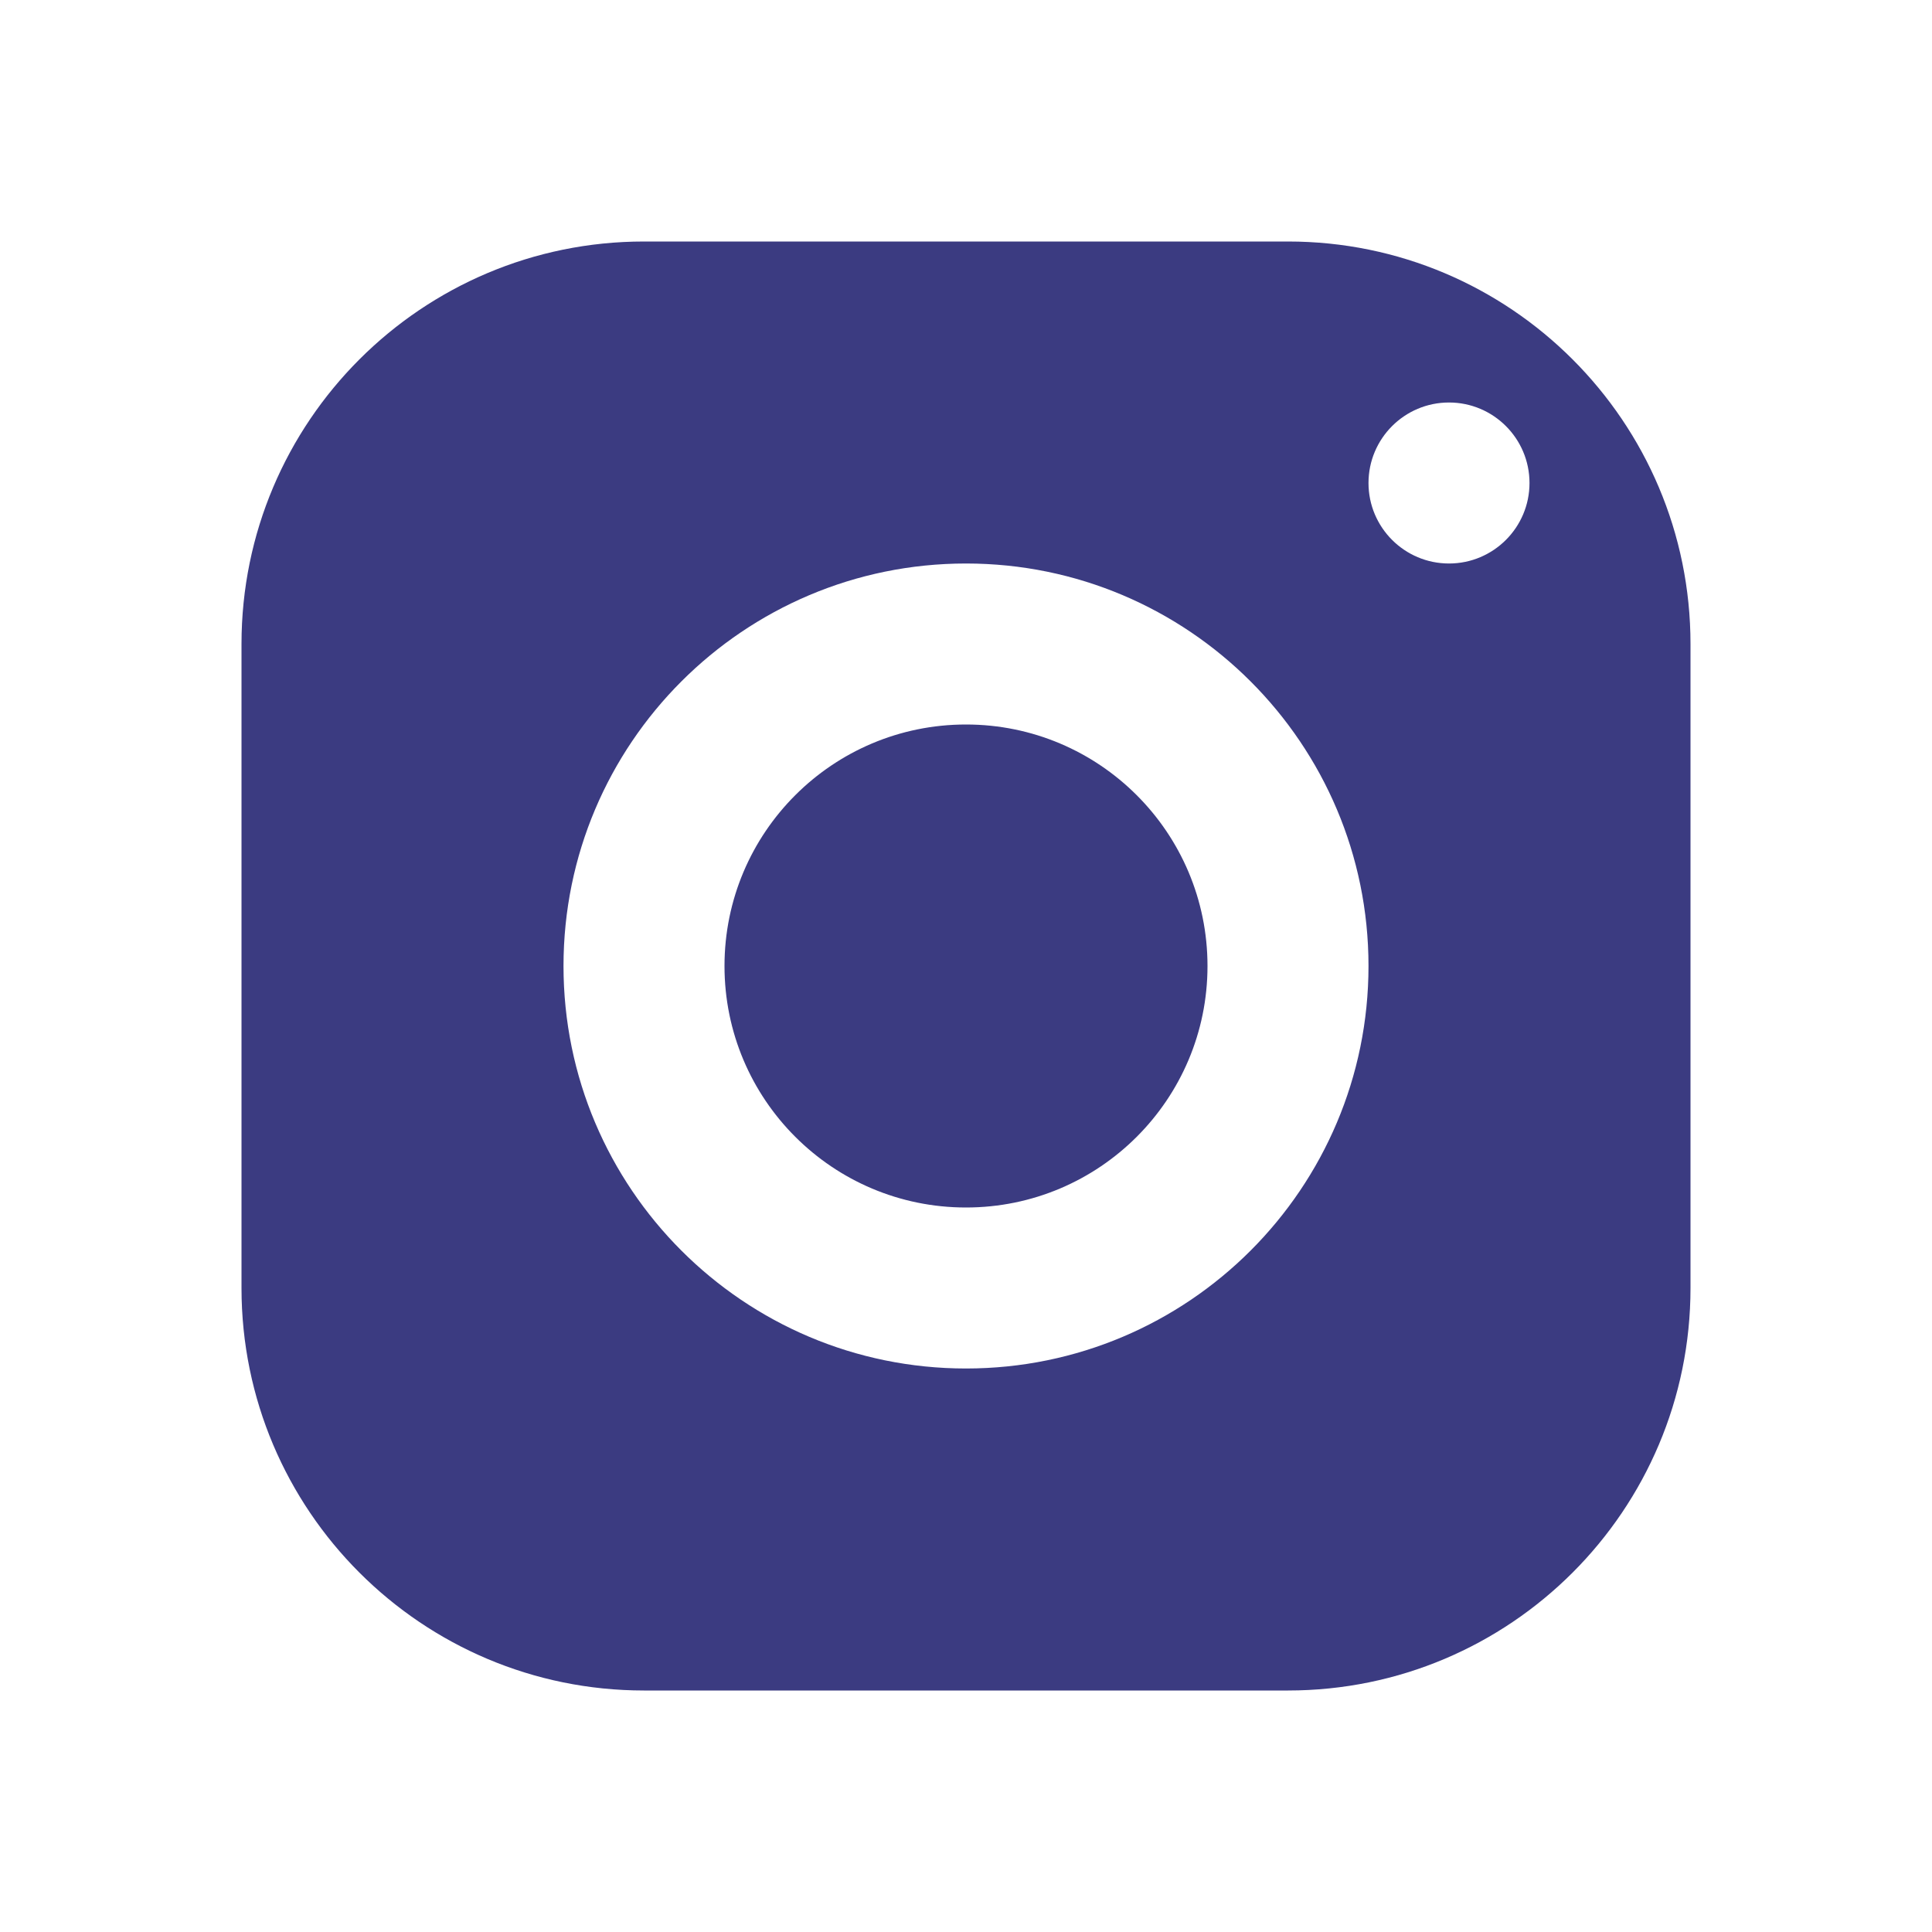
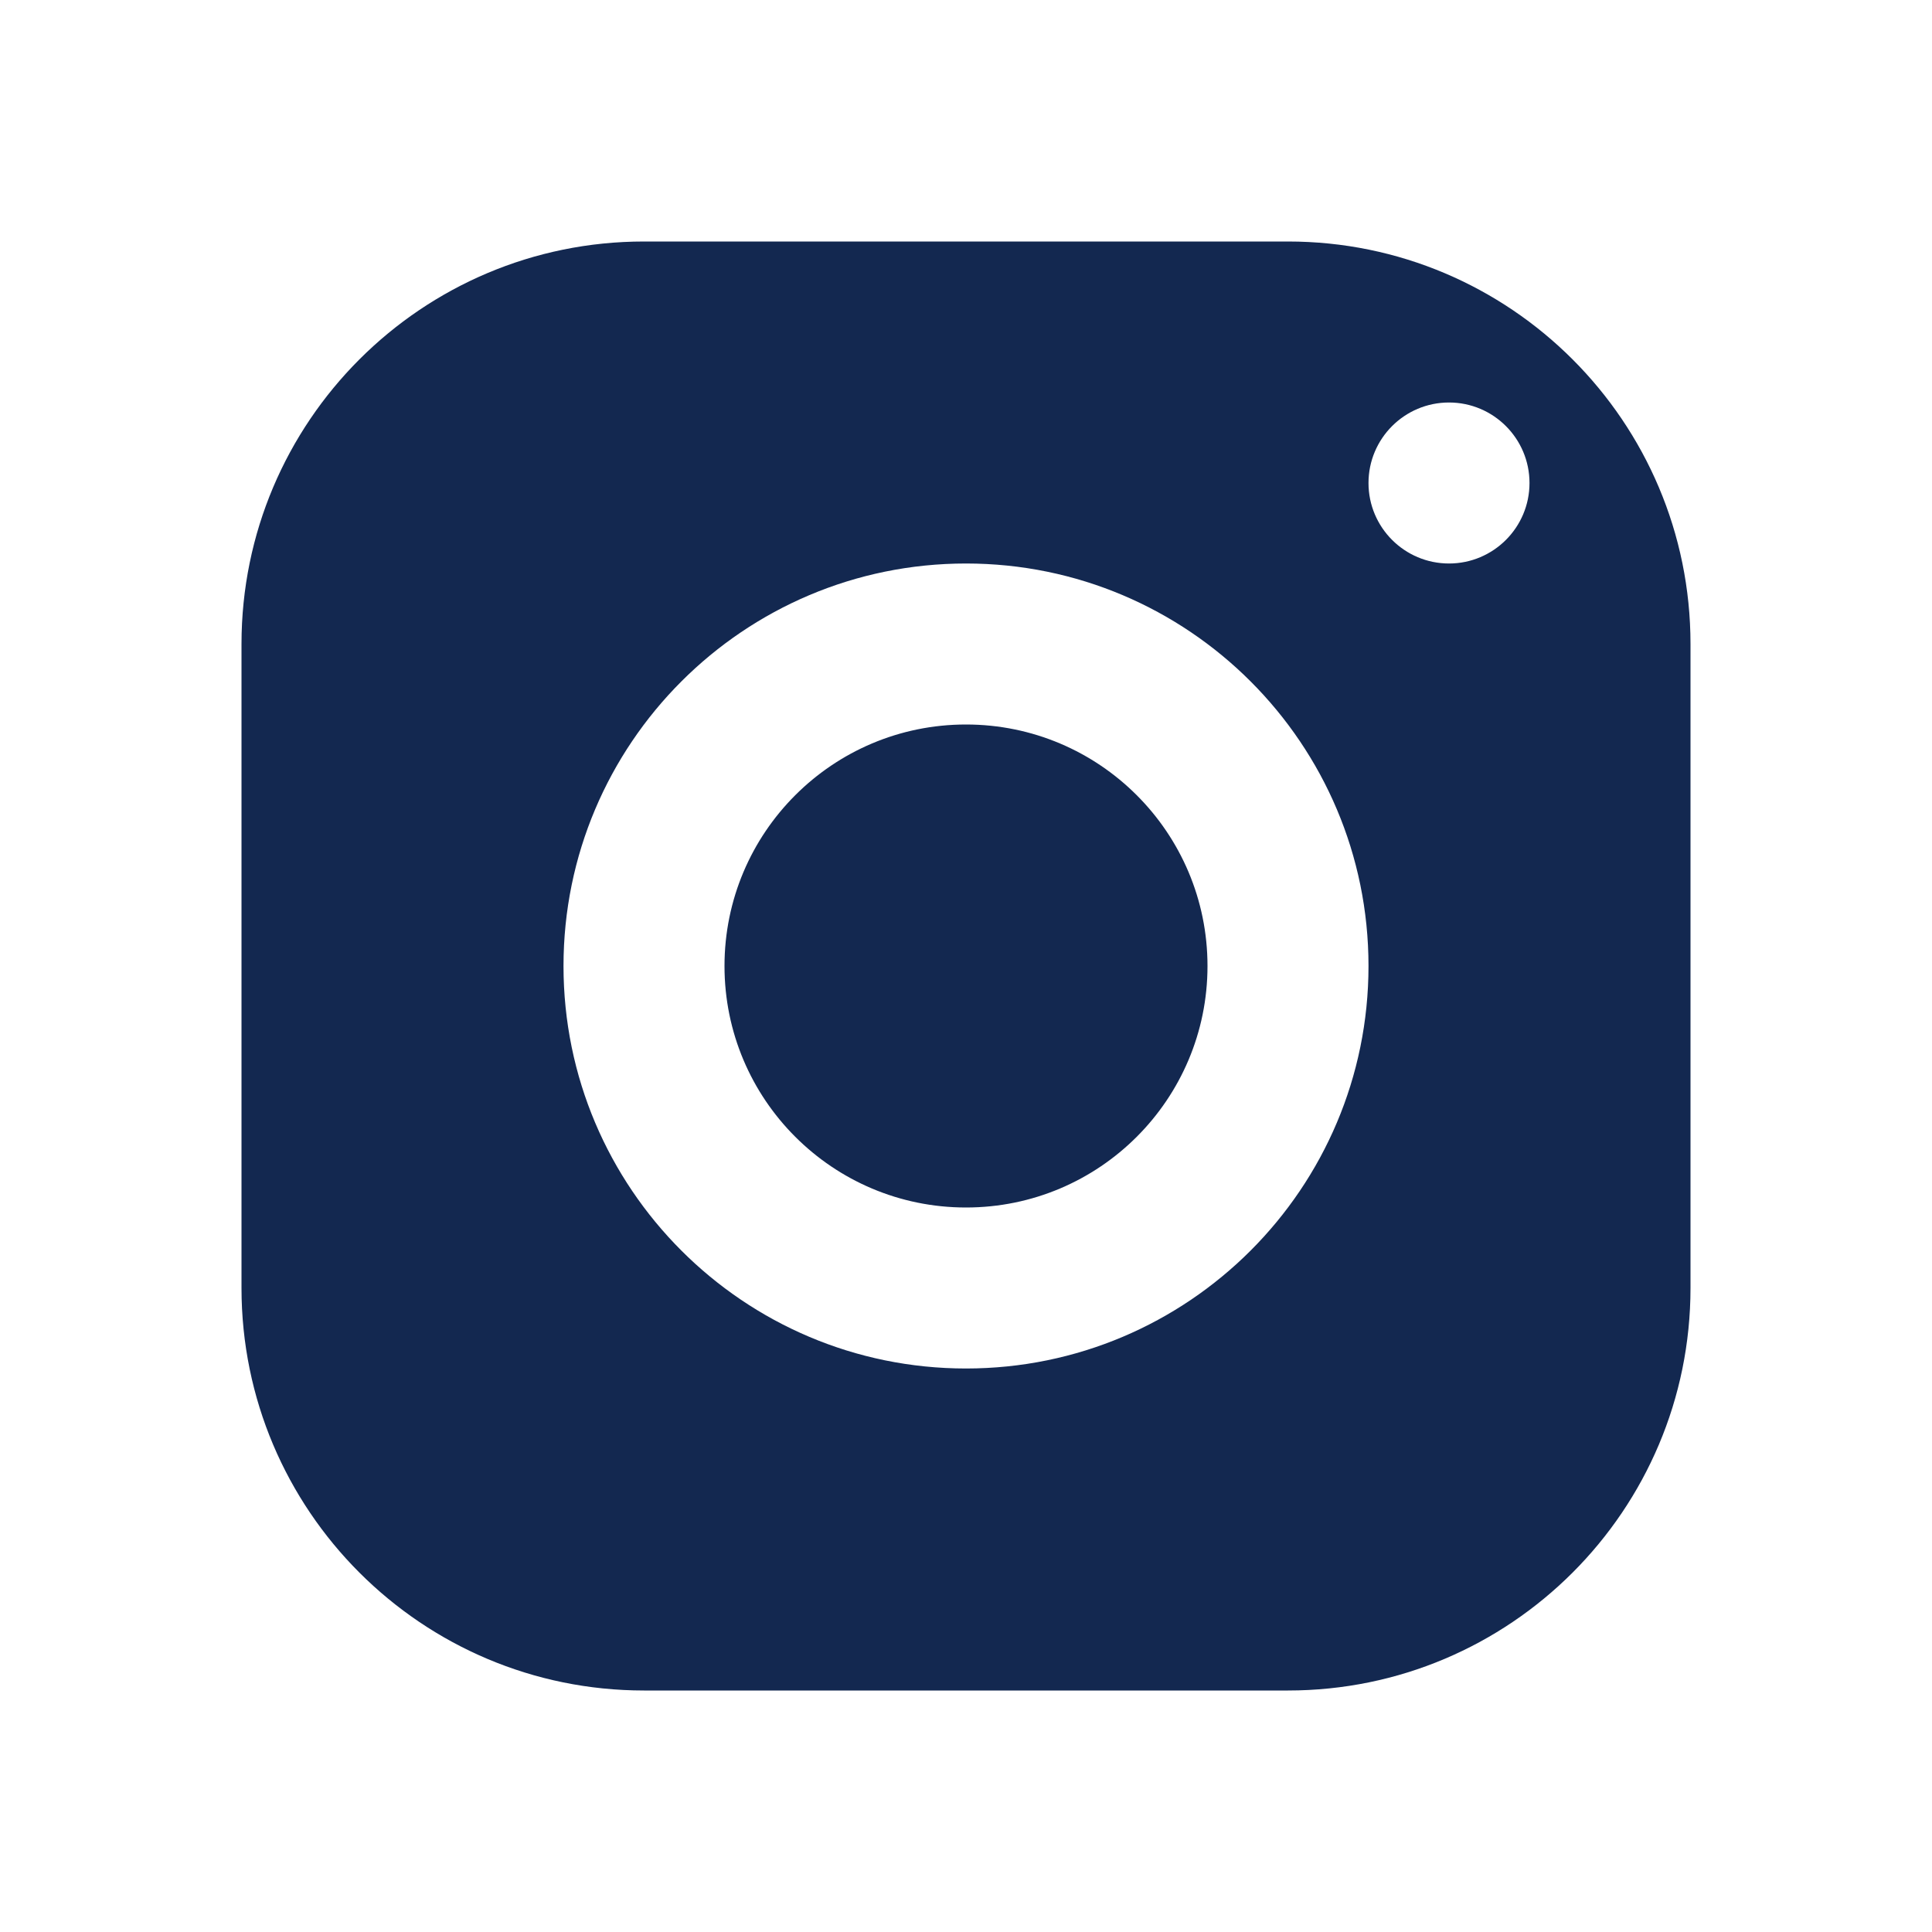
<svg xmlns="http://www.w3.org/2000/svg" viewBox="0,0,256,256" width="24px" height="24px" fill-rule="nonzero">
-   <g fill="#3b3b81" fill-rule="nonzero" stroke="none" stroke-width="1" stroke-linecap="butt" stroke-linejoin="miter" stroke-miterlimit="10" stroke-dasharray="" stroke-dashoffset="0" font-family="none" font-weight="none" font-size="none" text-anchor="none" style="mix-blend-mode: normal">
+   <g fill="#132850" fill-rule="nonzero" stroke="none" stroke-width="1" stroke-linecap="butt" stroke-linejoin="miter" stroke-miterlimit="10" stroke-dasharray="" stroke-dashoffset="0" font-family="none" font-weight="none" font-size="none" text-anchor="none" style="mix-blend-mode: normal">
    <g transform="scale(10.66667,10.66667)">
      <path d="M8,3c-2.761,0 -5,2.239 -5,5v8c0,2.761 2.239,5 5,5h8c2.761,0 5,-2.239 5,-5v-8c0,-2.761 -2.239,-5 -5,-5zM18,5c0.552,0 1,0.448 1,1c0,0.552 -0.448,1 -1,1c-0.552,0 -1,-0.448 -1,-1c0,-0.552 0.448,-1 1,-1zM12,7c2.761,0 5,2.239 5,5c0,2.761 -2.239,5 -5,5c-2.761,0 -5,-2.239 -5,-5c0,-2.761 2.239,-5 5,-5zM12,9c-1.657,0 -3,1.343 -3,3c0,1.657 1.343,3 3,3c1.657,0 3,-1.343 3,-3c0,-1.657 -1.343,-3 -3,-3z" />
    </g>
  </g>
</svg>
